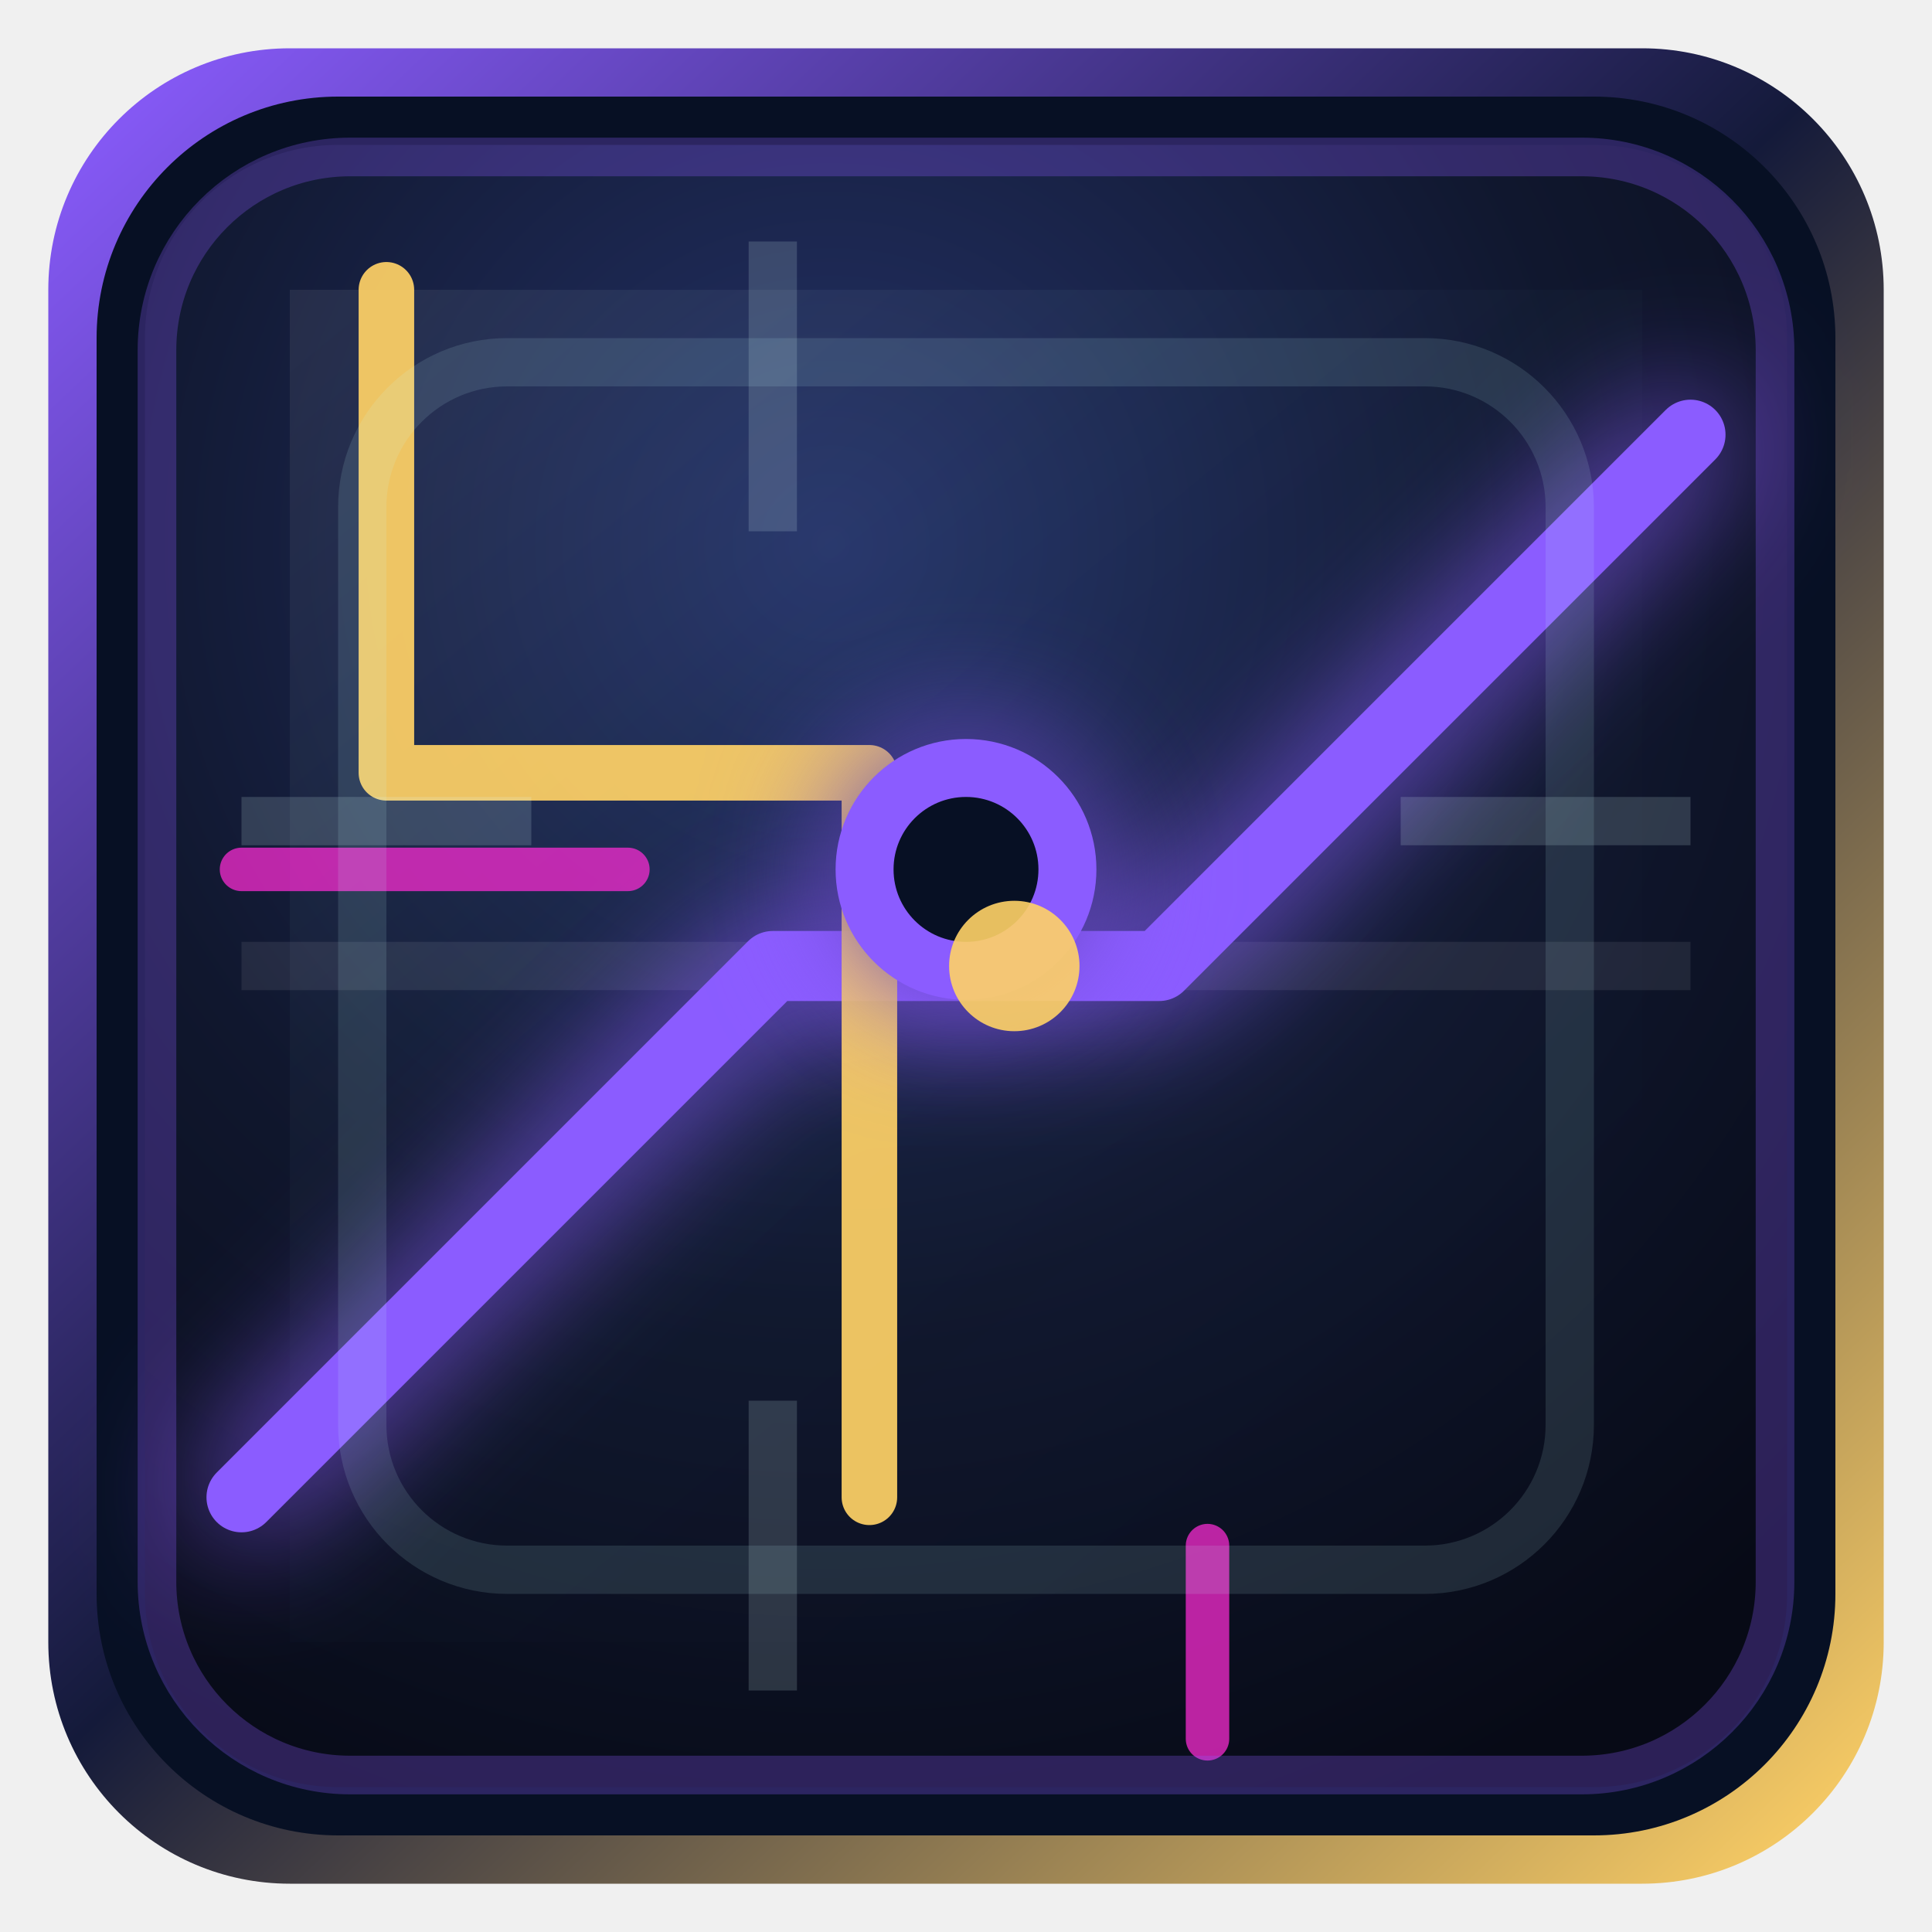
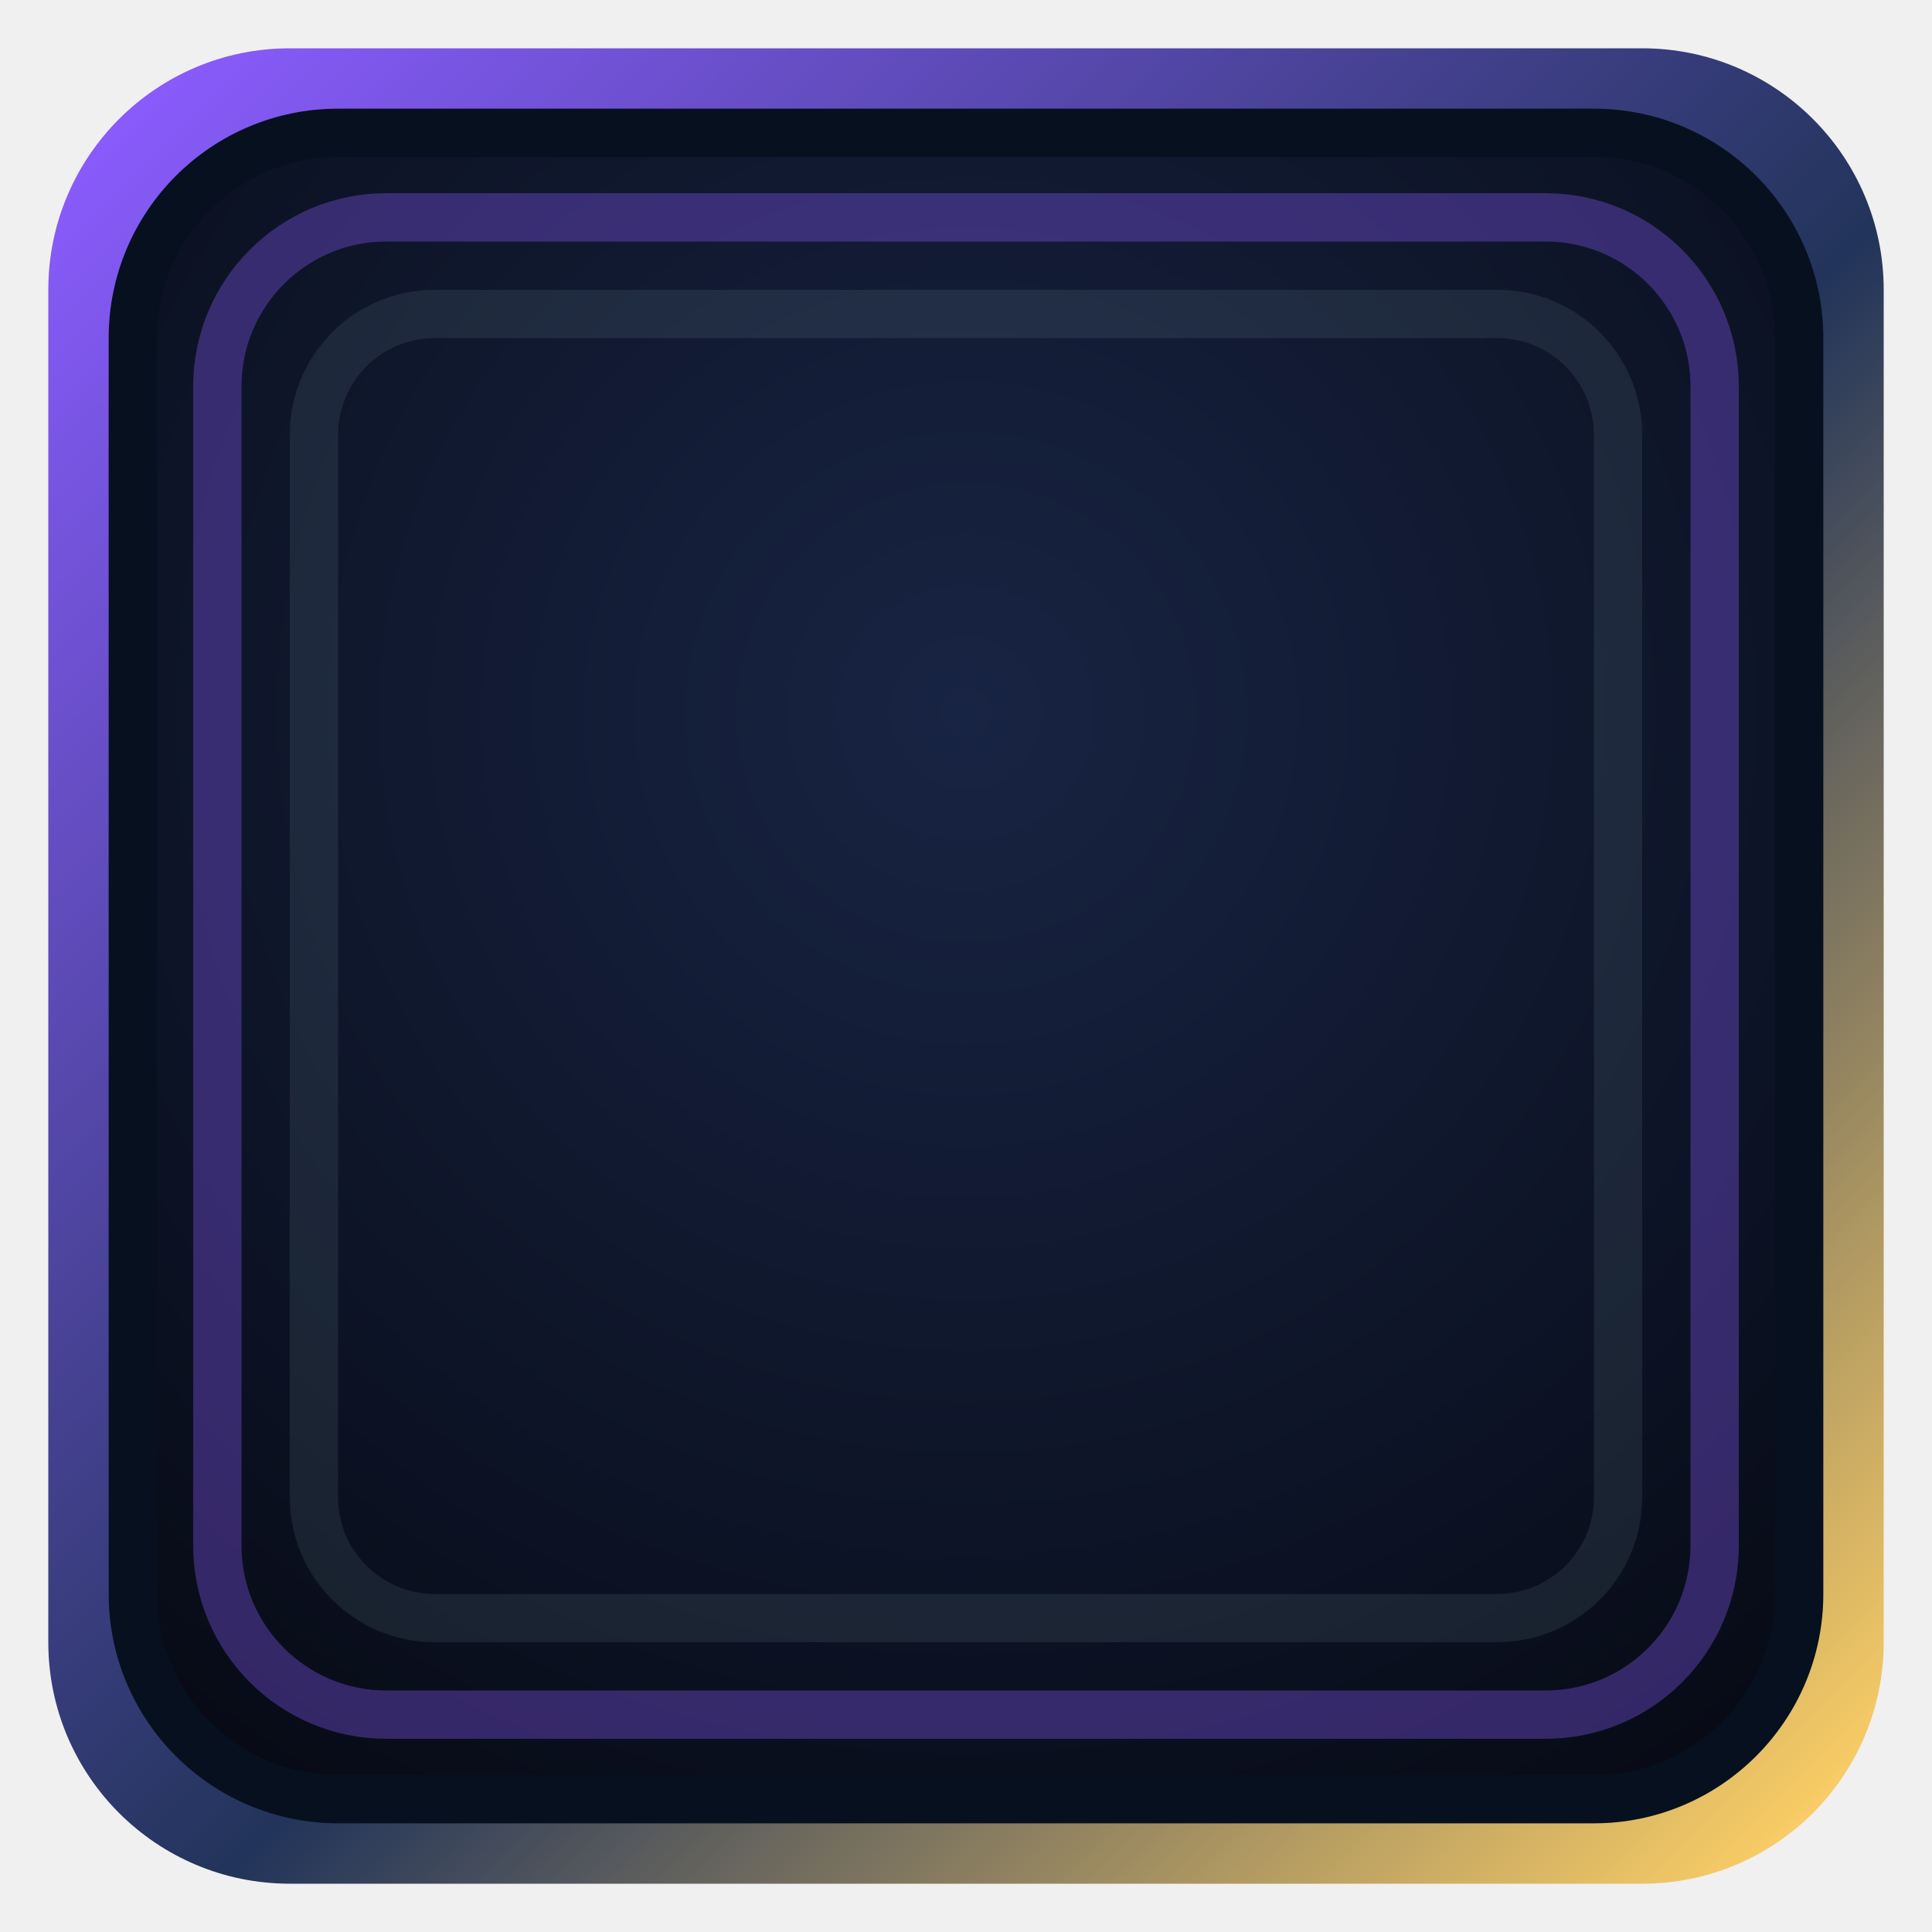
<svg xmlns="http://www.w3.org/2000/svg" width="40" height="40" viewBox="0 0 40 40" fill="none">
  <defs>
-     <linearGradient id="outer" x1="2" y1="1" x2="38" y2="39" gradientUnits="userSpaceOnUse">
+     <linearGradient id="edge" x1="2" y1="2" x2="38" y2="38" gradientUnits="userSpaceOnUse">
      <stop offset="0" stop-color="#8B5CFF" />
-       <stop offset="0.48" stop-color="#141A3A" />
+       <stop offset="0.55" stop-color="#22345A" />
      <stop offset="1" stop-color="#FFD166" />
    </linearGradient>
-     <radialGradient id="core" cx="0.42" cy="0.25" r="0.82">
-       <stop offset="0" stop-color="#243268" />
-       <stop offset="0.55" stop-color="#10172E" />
-       <stop offset="1" stop-color="#070A16" />
+     <radialGradient id="core" cx="0.5" cy="0.35" r="0.78">
+       <stop offset="0" stop-color="#182443" />
+       <stop offset="0.62" stop-color="#0D1427" />
+       <stop offset="1" stop-color="#070A14" />
    </radialGradient>
-     <linearGradient id="glass" x1="8" y1="6" x2="31" y2="34" gradientUnits="userSpaceOnUse">
-       <stop offset="0" stop-color="#FFFFFF" stop-opacity="0.23" />
-       <stop offset="0.42" stop-color="#8AEFFF" stop-opacity="0.06" />
-       <stop offset="1" stop-color="#000000" stop-opacity="0" />
-     </linearGradient>
-     <filter id="glow" x="-10" y="-10" width="60" height="60" color-interpolation-filters="sRGB">
-       <feGaussianBlur stdDeviation="1.35" result="blur" />
-       <feMerge>
-         <feMergeNode in="blur" />
-         <feMergeNode in="SourceGraphic" />
-       </feMerge>
-     </filter>
  </defs>
-   <rect x="1" y="1" width="38" height="38" rx="5" fill="url(#outer)" />
-   <rect x="2.5" y="2.5" width="35" height="35" rx="4.5" fill="url(#core)" stroke="#071024" stroke-width="1" />
-   <path d="M5 20 H35" stroke="#FFFFFF" stroke-opacity="0.08" stroke-width="1" />
-   <path d="M6 6 H34 V34 H6 Z" fill="url(#glass)" opacity="0.30" />
-   <path d="M5 31 L16 20 L24 20 L35 9" stroke="#8B5CFF" stroke-width="1.45" stroke-linecap="round" stroke-linejoin="round" filter="url(#glow)" />
-   <path d="M8 6 L8 16 L18 16 L18 31" stroke="#FFD166" stroke-width="1.15" stroke-linecap="round" stroke-linejoin="round" opacity="0.92" />
-   <path d="M5 18 H13 M25 32 V36" stroke="#FF2BD6" stroke-width="0.9" stroke-linecap="round" opacity="0.72" />
-   <path d="M16 5 V11 M16 29 V35 M5 17 H11 M29 17 H35" stroke="#DDFBFF" stroke-opacity="0.16" stroke-width="1" />
-   <circle cx="20" cy="18" r="2.1" fill="#071024" stroke="#8B5CFF" stroke-width="1.2" filter="url(#glow)" />
-   <circle cx="21" cy="20" r="1.35" fill="#FFD166" opacity="0.9" />
-   <rect x="7.5" y="7.5" width="25" height="25" rx="3" stroke="#BFFBFF" stroke-opacity="0.12" stroke-width="1" />
-   <rect x="3.25" y="3.25" width="33.5" height="33.5" rx="4" stroke="#8B5CFF" stroke-opacity="0.28" stroke-width="0.8" />
+   <rect x="1" y="1" width="38" height="38" rx="5" fill="url(#edge)" />
+   <rect x="2.75" y="2.75" width="34.5" height="34.5" rx="4.25" fill="url(#core)" stroke="#06101F" stroke-width="1" />
+   <rect x="4.5" y="4.5" width="31" height="31" rx="3.5" stroke="#8B5CFF" stroke-opacity="0.34" stroke-width="1" />
+   <rect x="6.5" y="6.5" width="27" height="27" rx="2.5" stroke="#C9FBFF" stroke-opacity="0.08" stroke-width="1" />
</svg>
